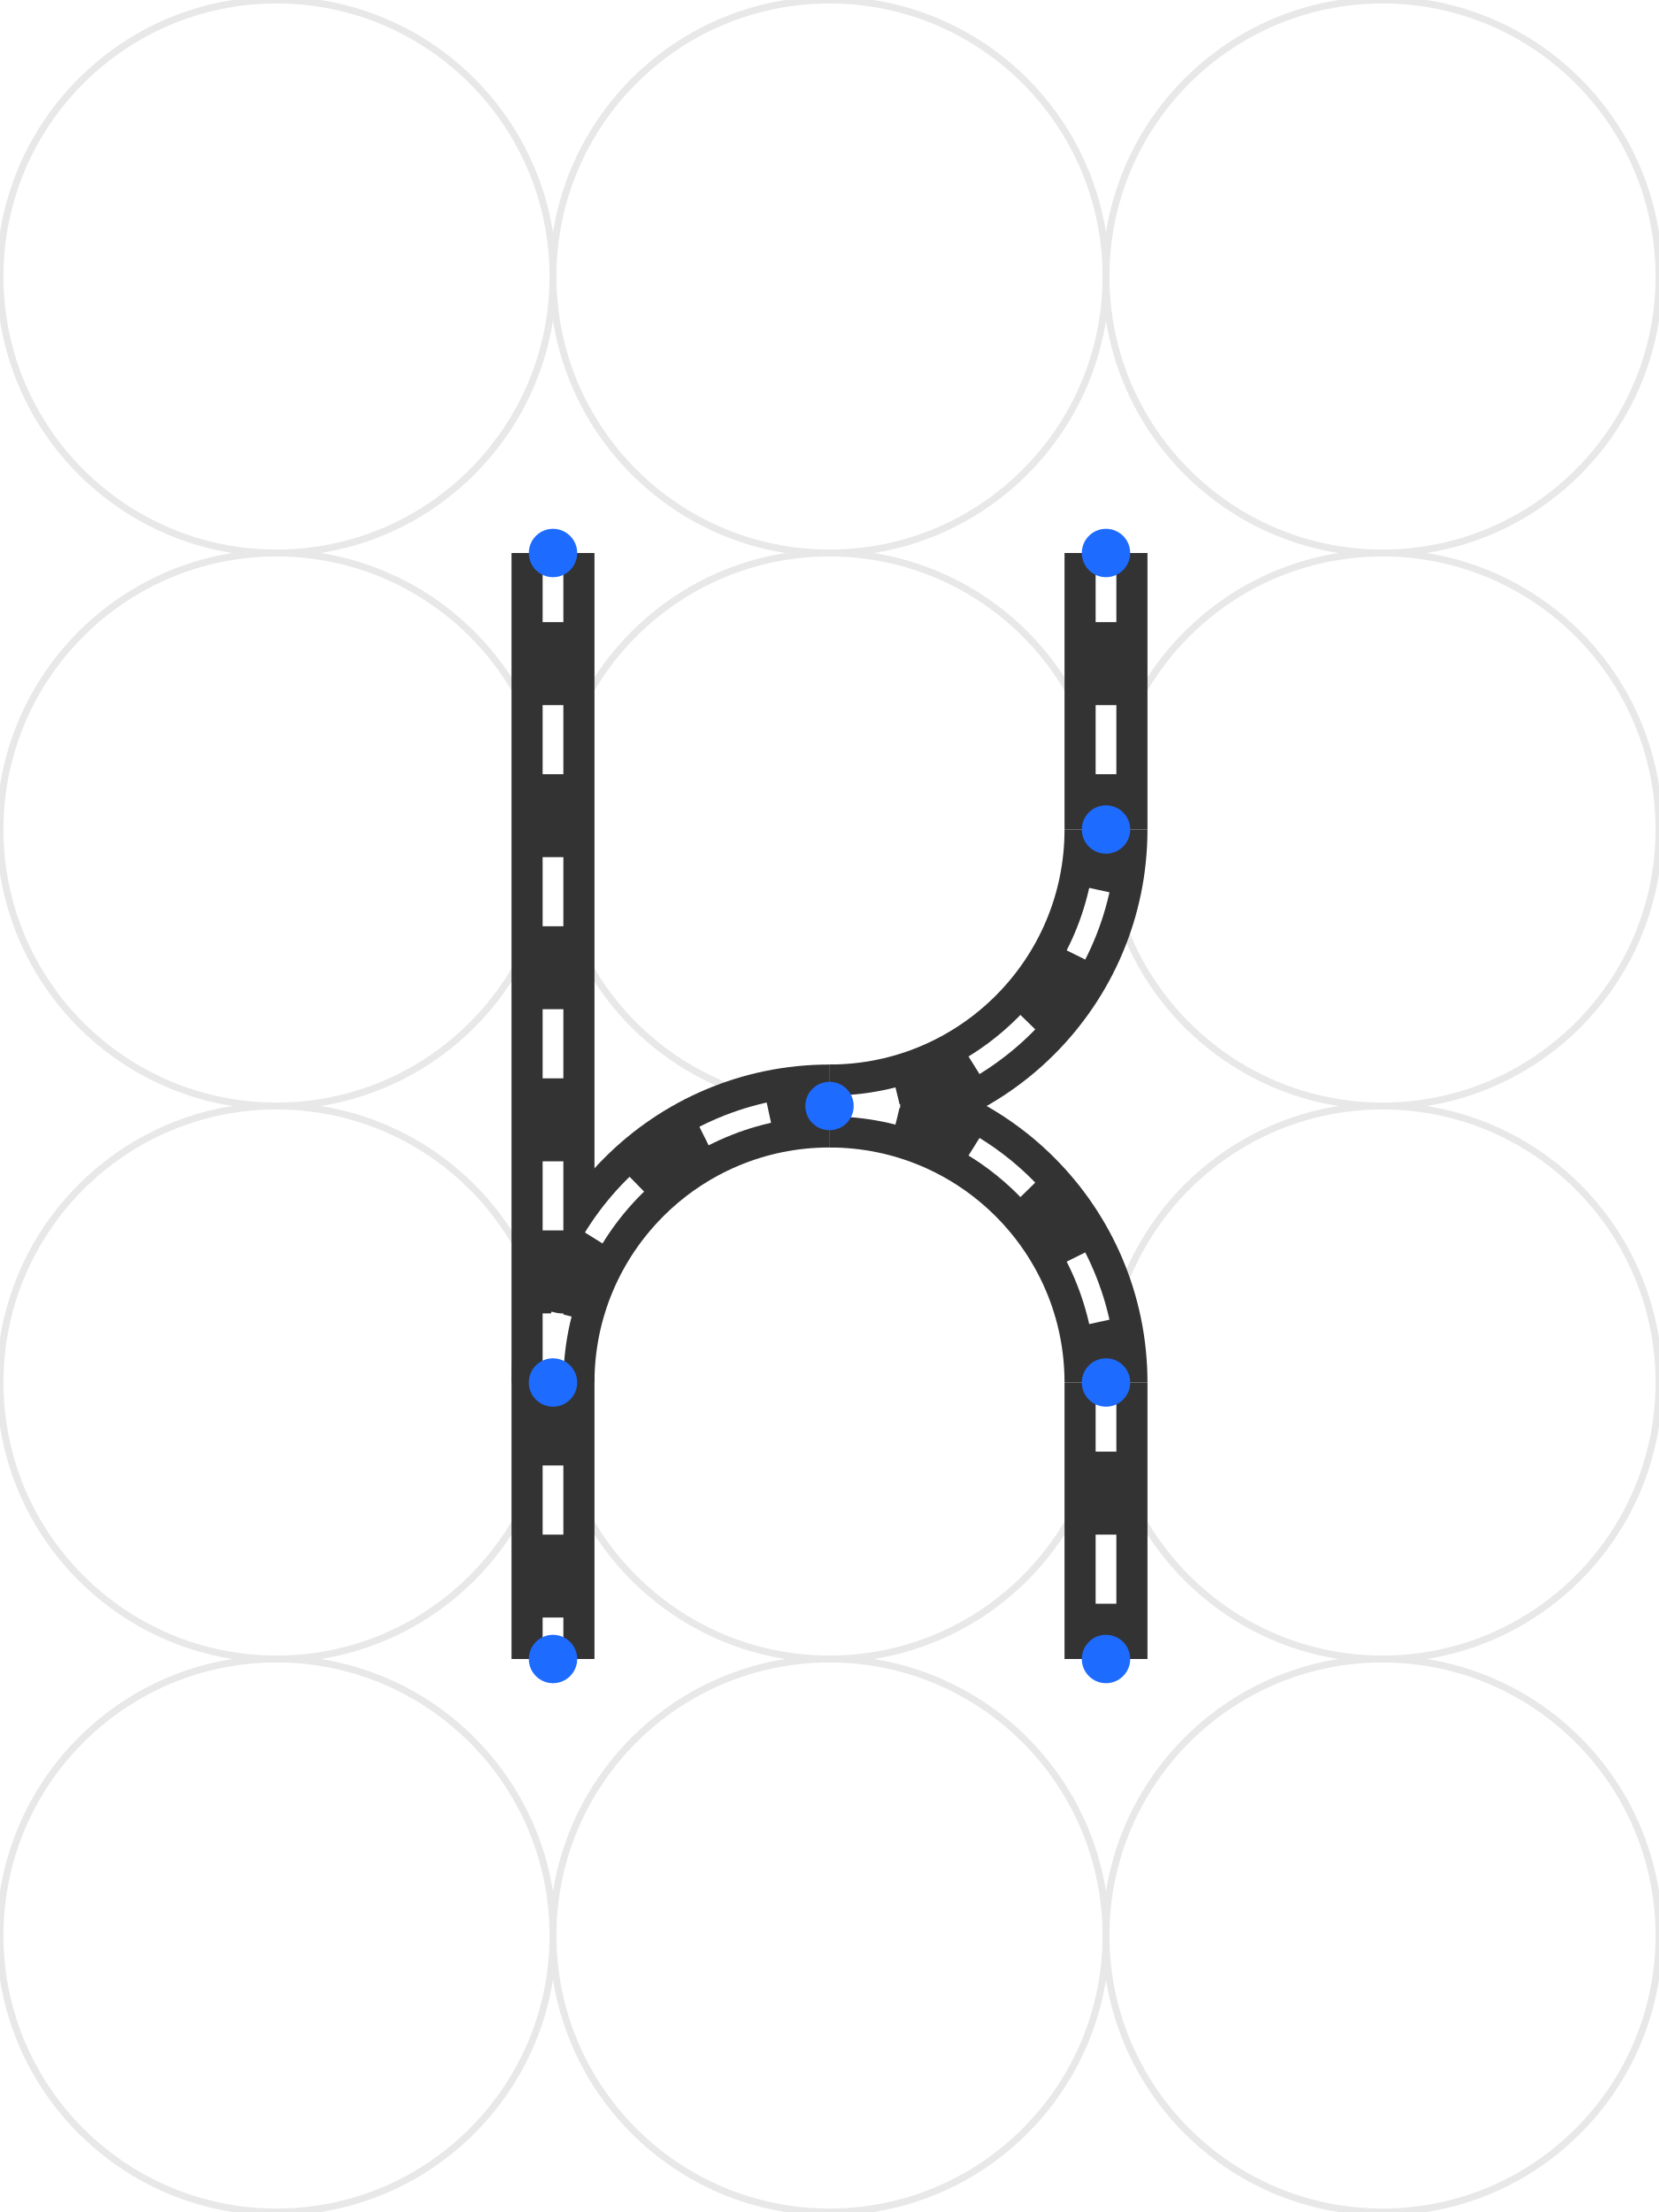
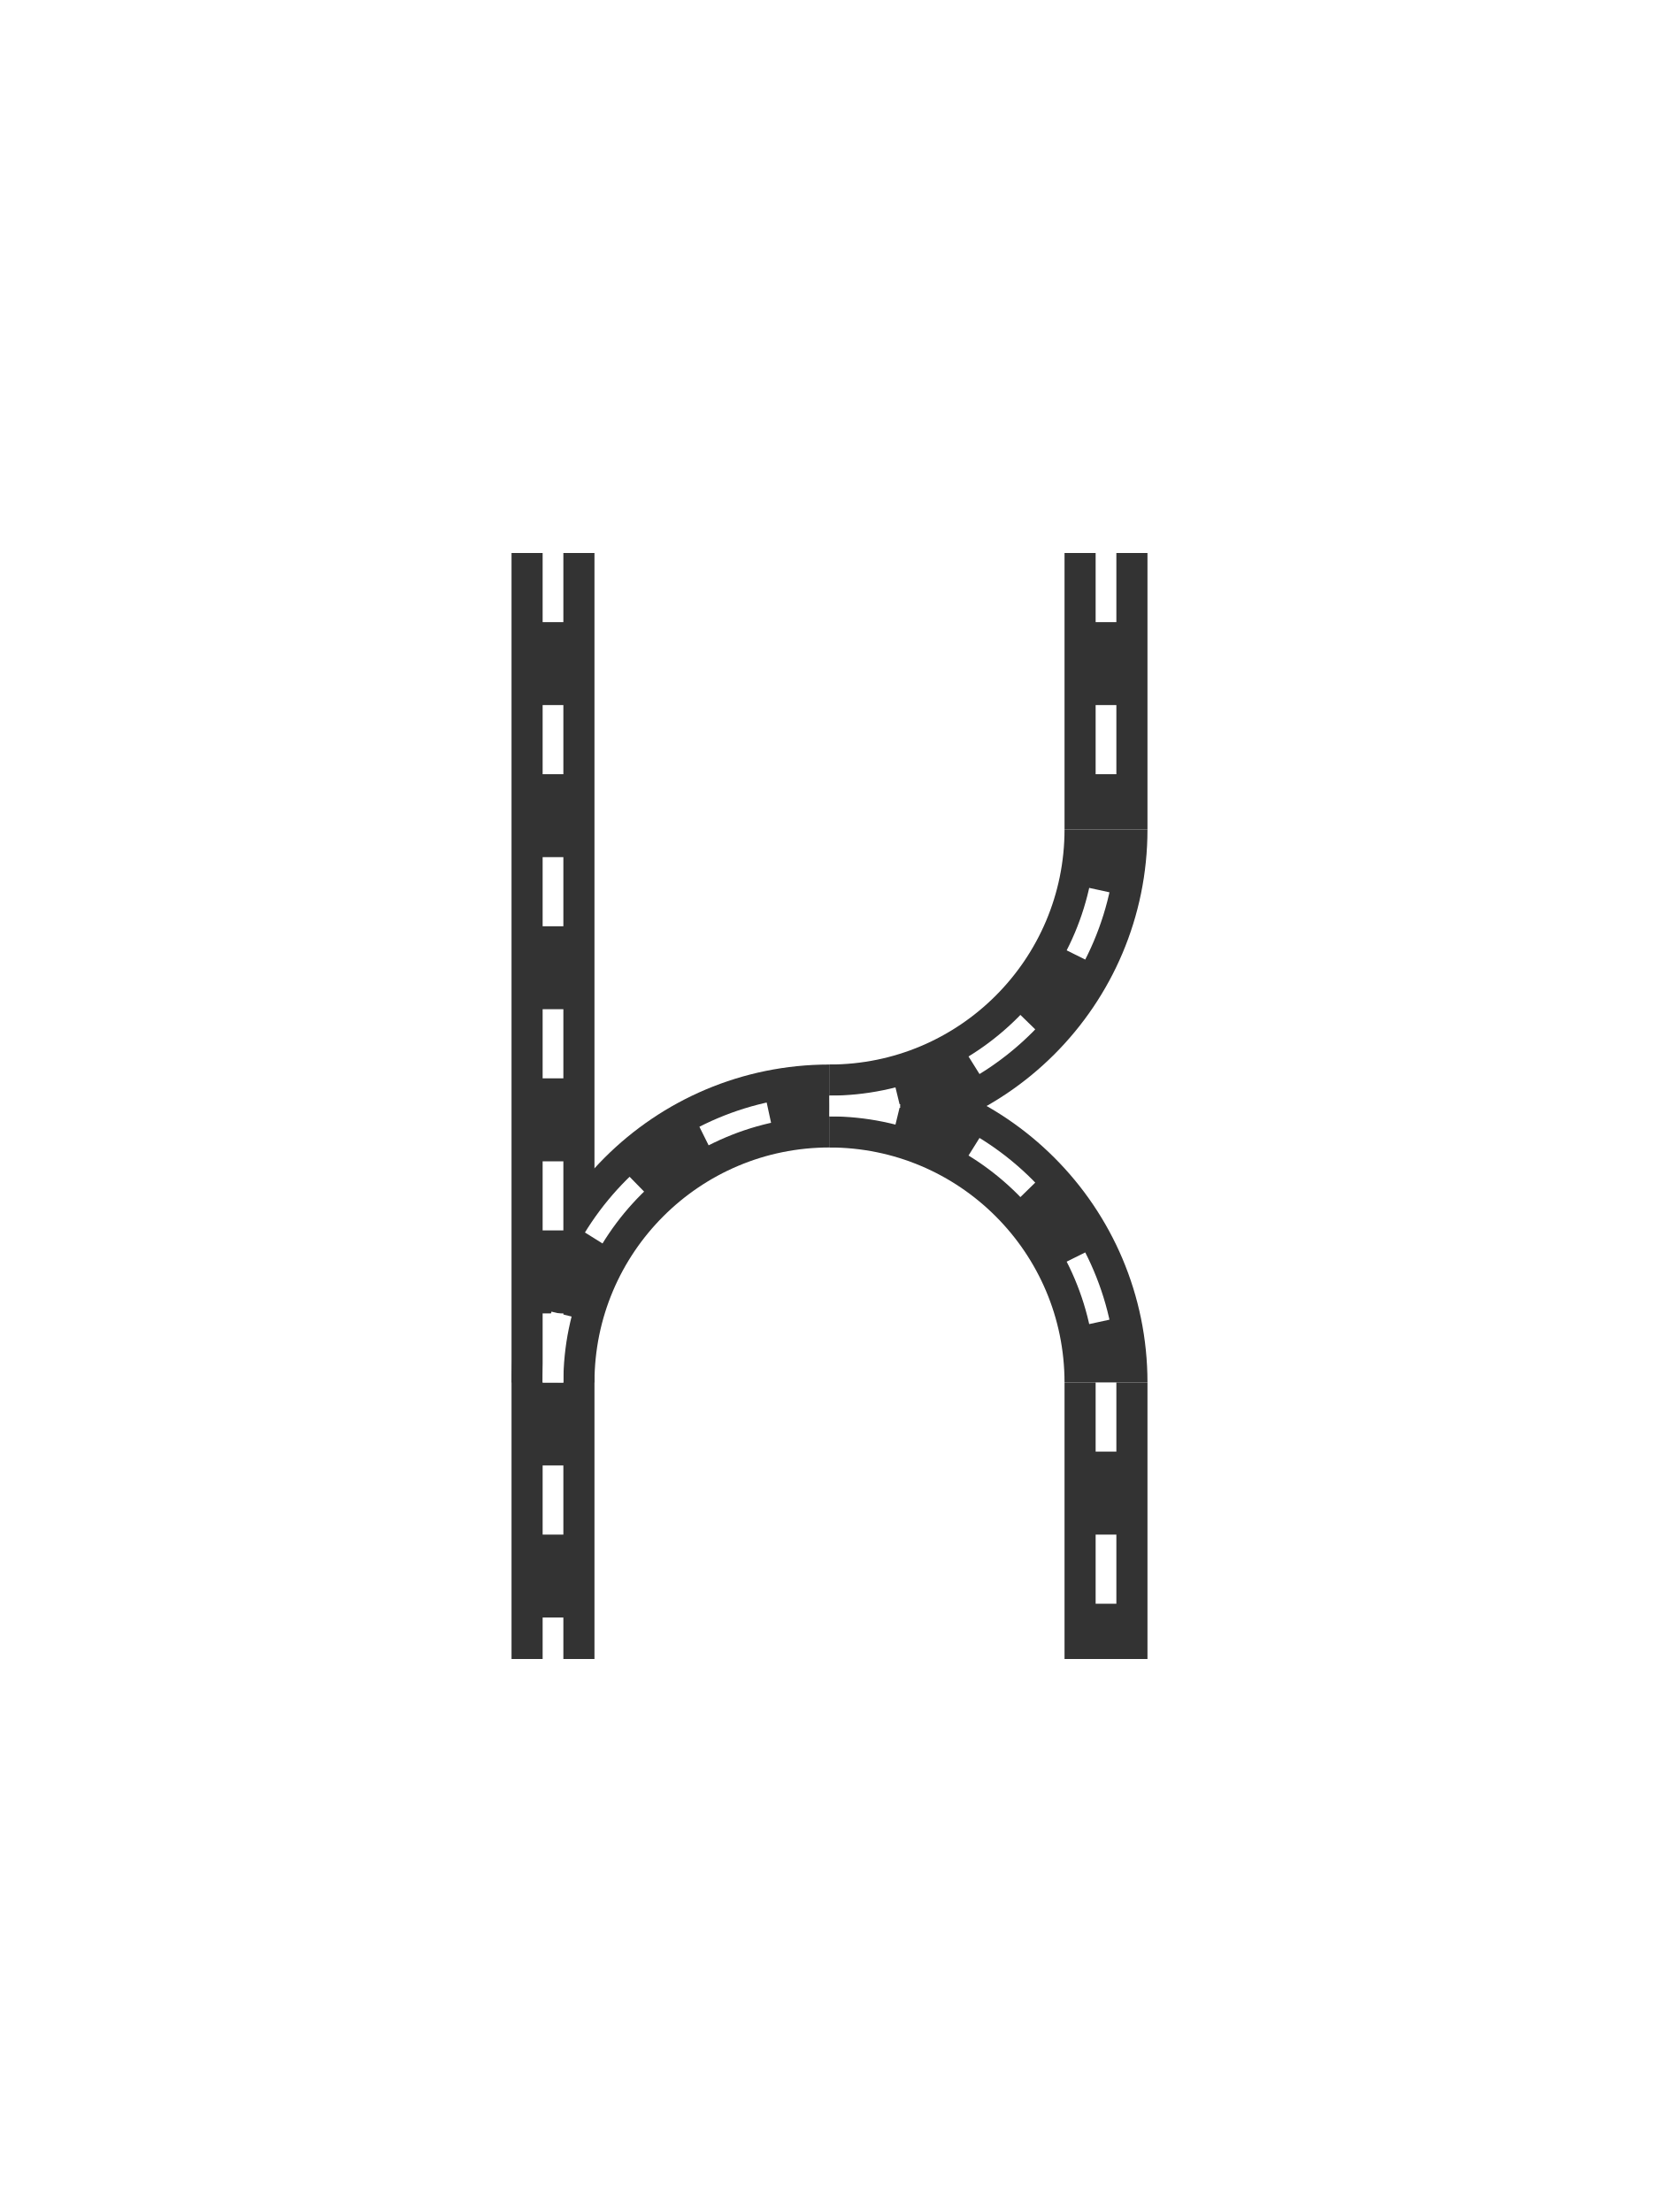
<svg xmlns="http://www.w3.org/2000/svg" viewBox="0 0 240 320" width="240" height="320">
  <rect x="0" y="0" width="100%" height="100%" fill="#fff" />
-   <g fill="none" stroke="#bdbdbd" stroke-width="1" opacity="0.35" stroke-linecap="butt">
-     <circle cx="40" cy="40" r="40" />
-     <circle cx="120" cy="40" r="40" />
-     <circle cx="200" cy="40" r="40" />
-     <circle cx="40" cy="120" r="40" />
-     <circle cx="120" cy="120" r="40" />
-     <circle cx="200" cy="120" r="40" />
-     <circle cx="40" cy="200" r="40" />
-     <circle cx="120" cy="200" r="40" />
-     <circle cx="200" cy="200" r="40" />
-     <circle cx="40" cy="280" r="40" />
-     <circle cx="120" cy="280" r="40" />
-     <circle cx="200" cy="280" r="40" />
-   </g>
  <g fill="none" stroke-linejoin="round" stroke-linecap="butt">
    <g stroke="#333" stroke-width="12" stroke-linecap="butt" stroke-linejoin="round">
      <path d="M 80 80 L 80 240" />
      <path d="M 80 200 A 40 40 0 0 1 120 160" />
      <path d="M 120 160 A 40 40 0 0 1 160 200" />
      <path d="M 120 160 A 40 40 0 0 0 160 120" />
      <path d="M 160 200 L 160 240" />
      <path d="M 160 80 L 160 120" />
    </g>
    <g stroke="#fff" stroke-width="3" stroke-dasharray="10 12" stroke-linecap="butt" stroke-linejoin="round">
      <path d="M 80 80 L 80 240" />
      <path d="M 80 200 A 40 40 0 0 1 120 160" />
      <path d="M 120 160 A 40 40 0 0 1 160 200" />
      <path d="M 120 160 A 40 40 0 0 0 160 120" />
      <path d="M 160 200 L 160 240" />
      <path d="M 160 80 L 160 120" />
    </g>
  </g>
-   <g fill="#1e6bff" stroke="none" stroke-linecap="butt">
-     <circle cx="80" cy="80" r="3.5" />
-     <circle cx="80" cy="240" r="3.5" />
-     <circle cx="80" cy="200" r="3.5" />
-     <circle cx="120" cy="160" r="3.5" />
-     <circle cx="160" cy="200" r="3.5" />
-     <circle cx="160" cy="120" r="3.5" />
-     <circle cx="160" cy="240" r="3.5" />
-     <circle cx="160" cy="80" r="3.5" />
-   </g>
</svg>
